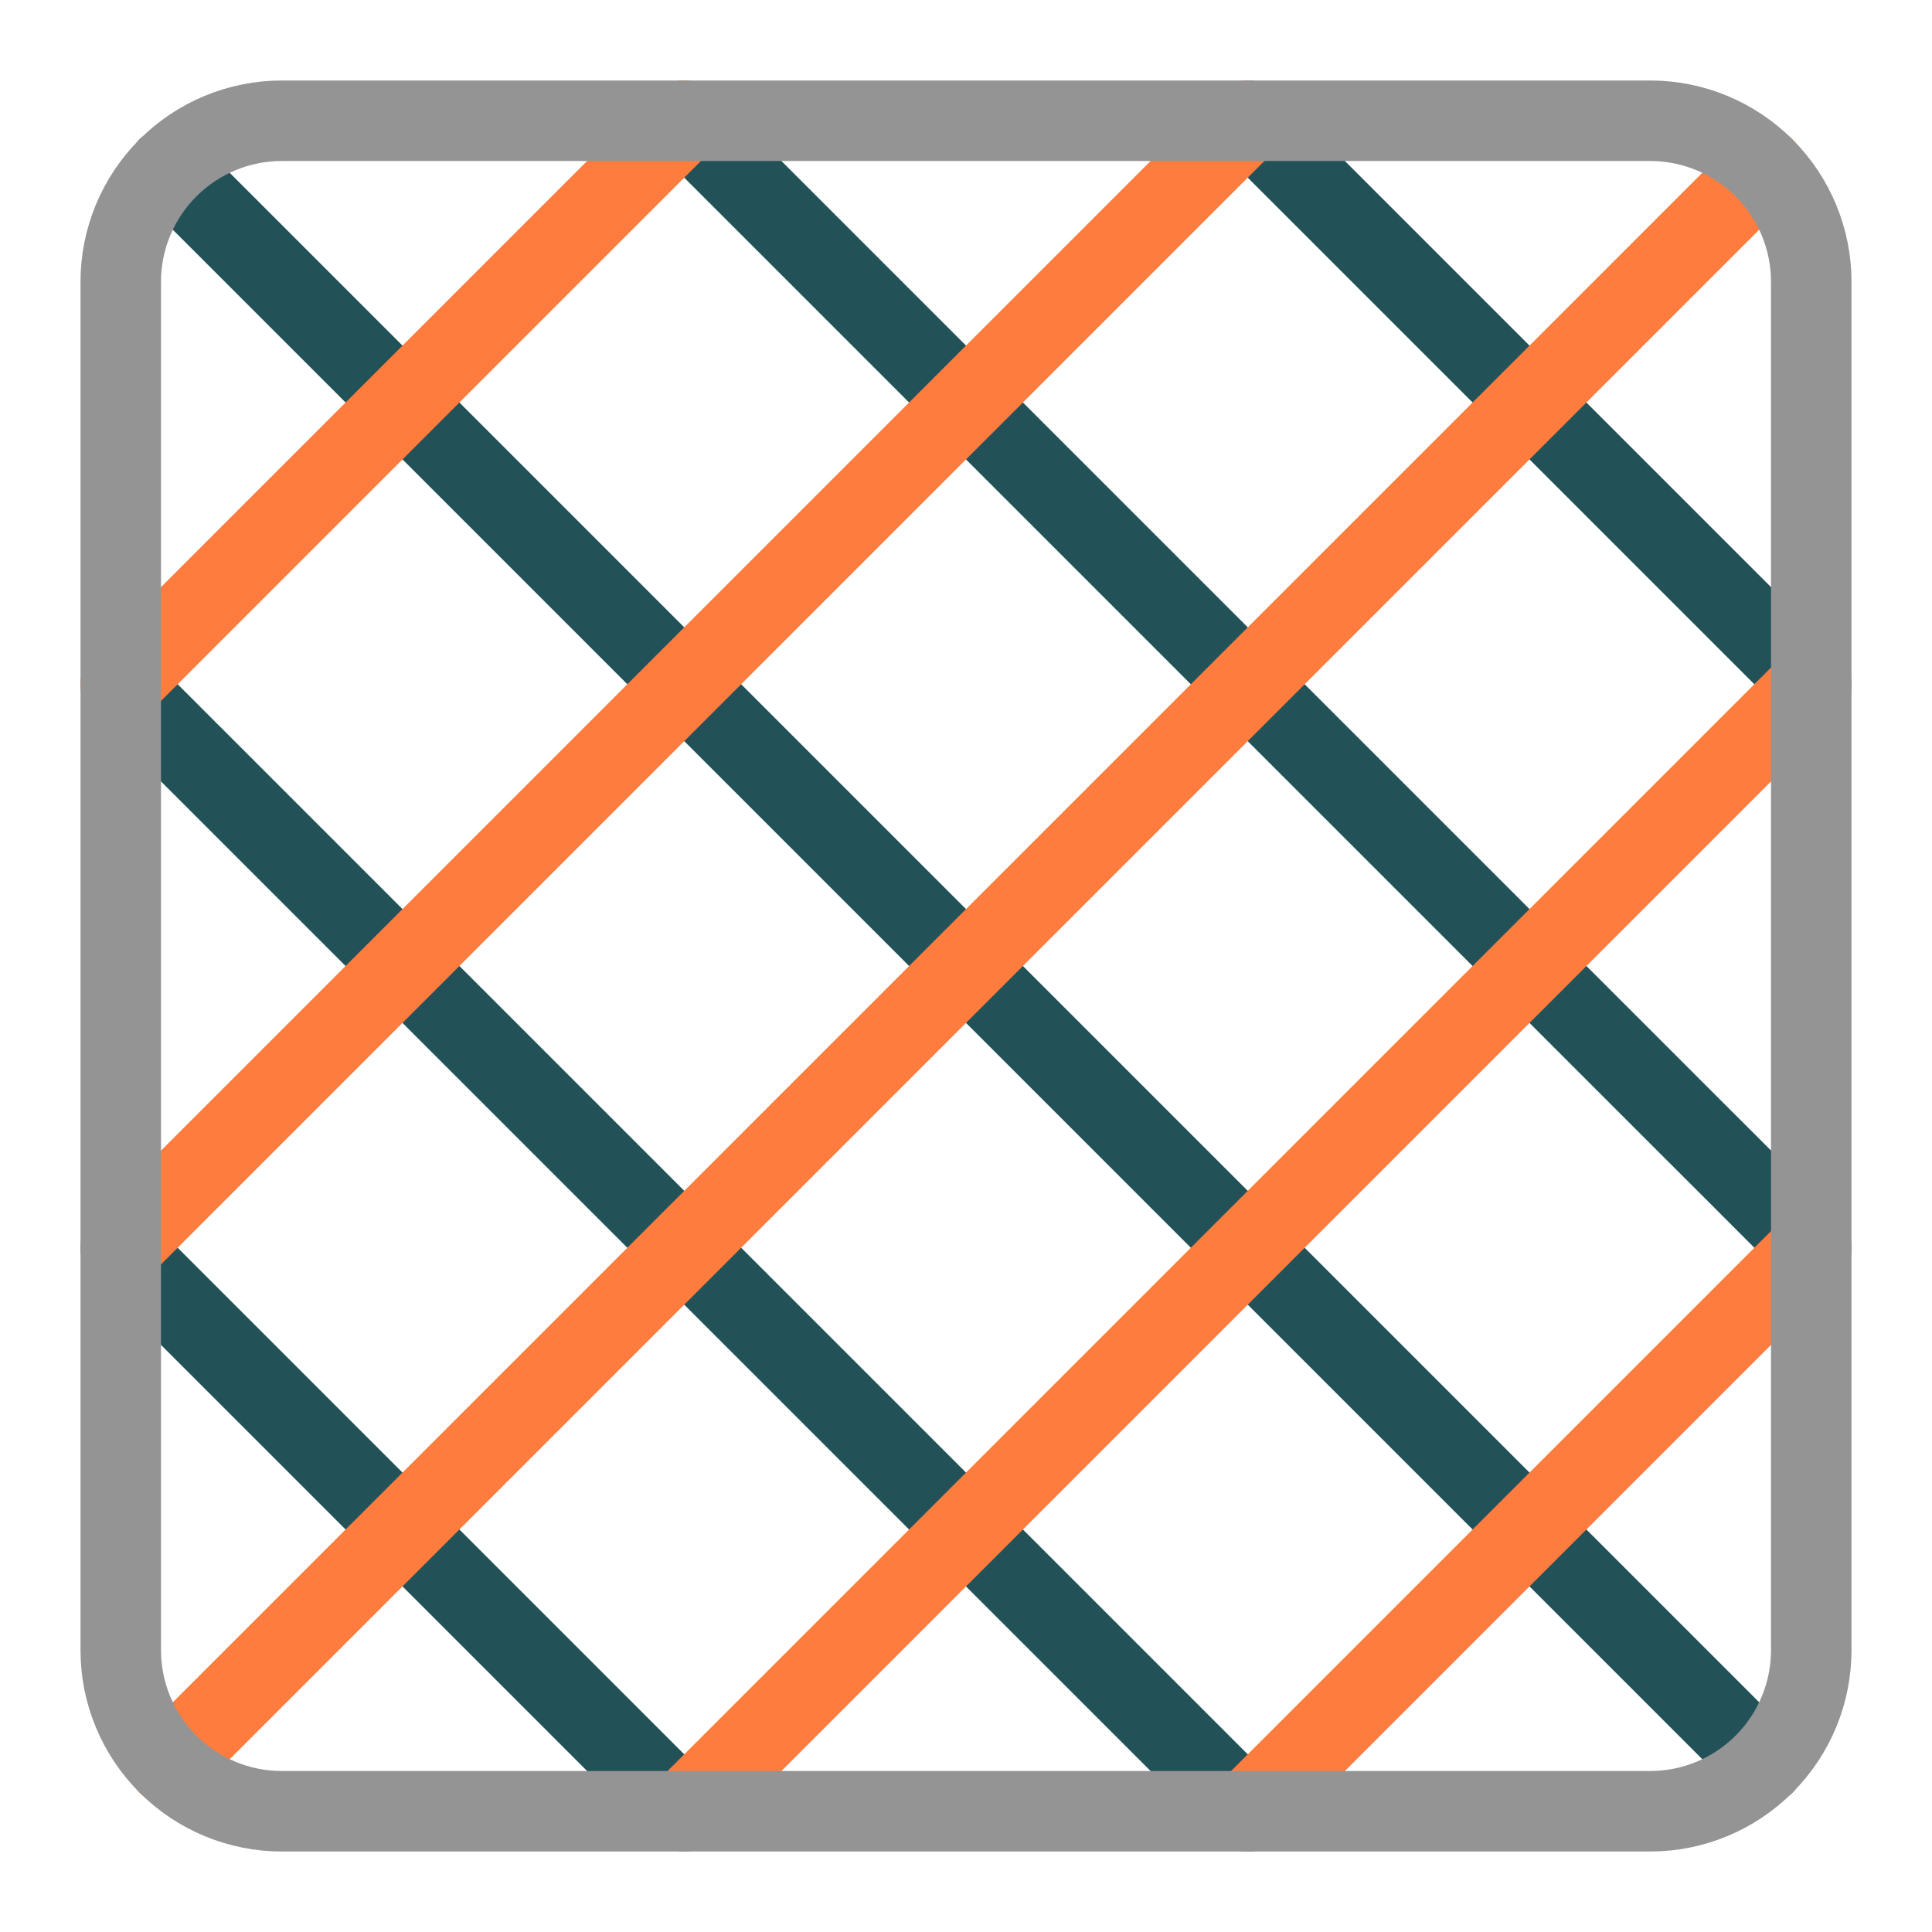
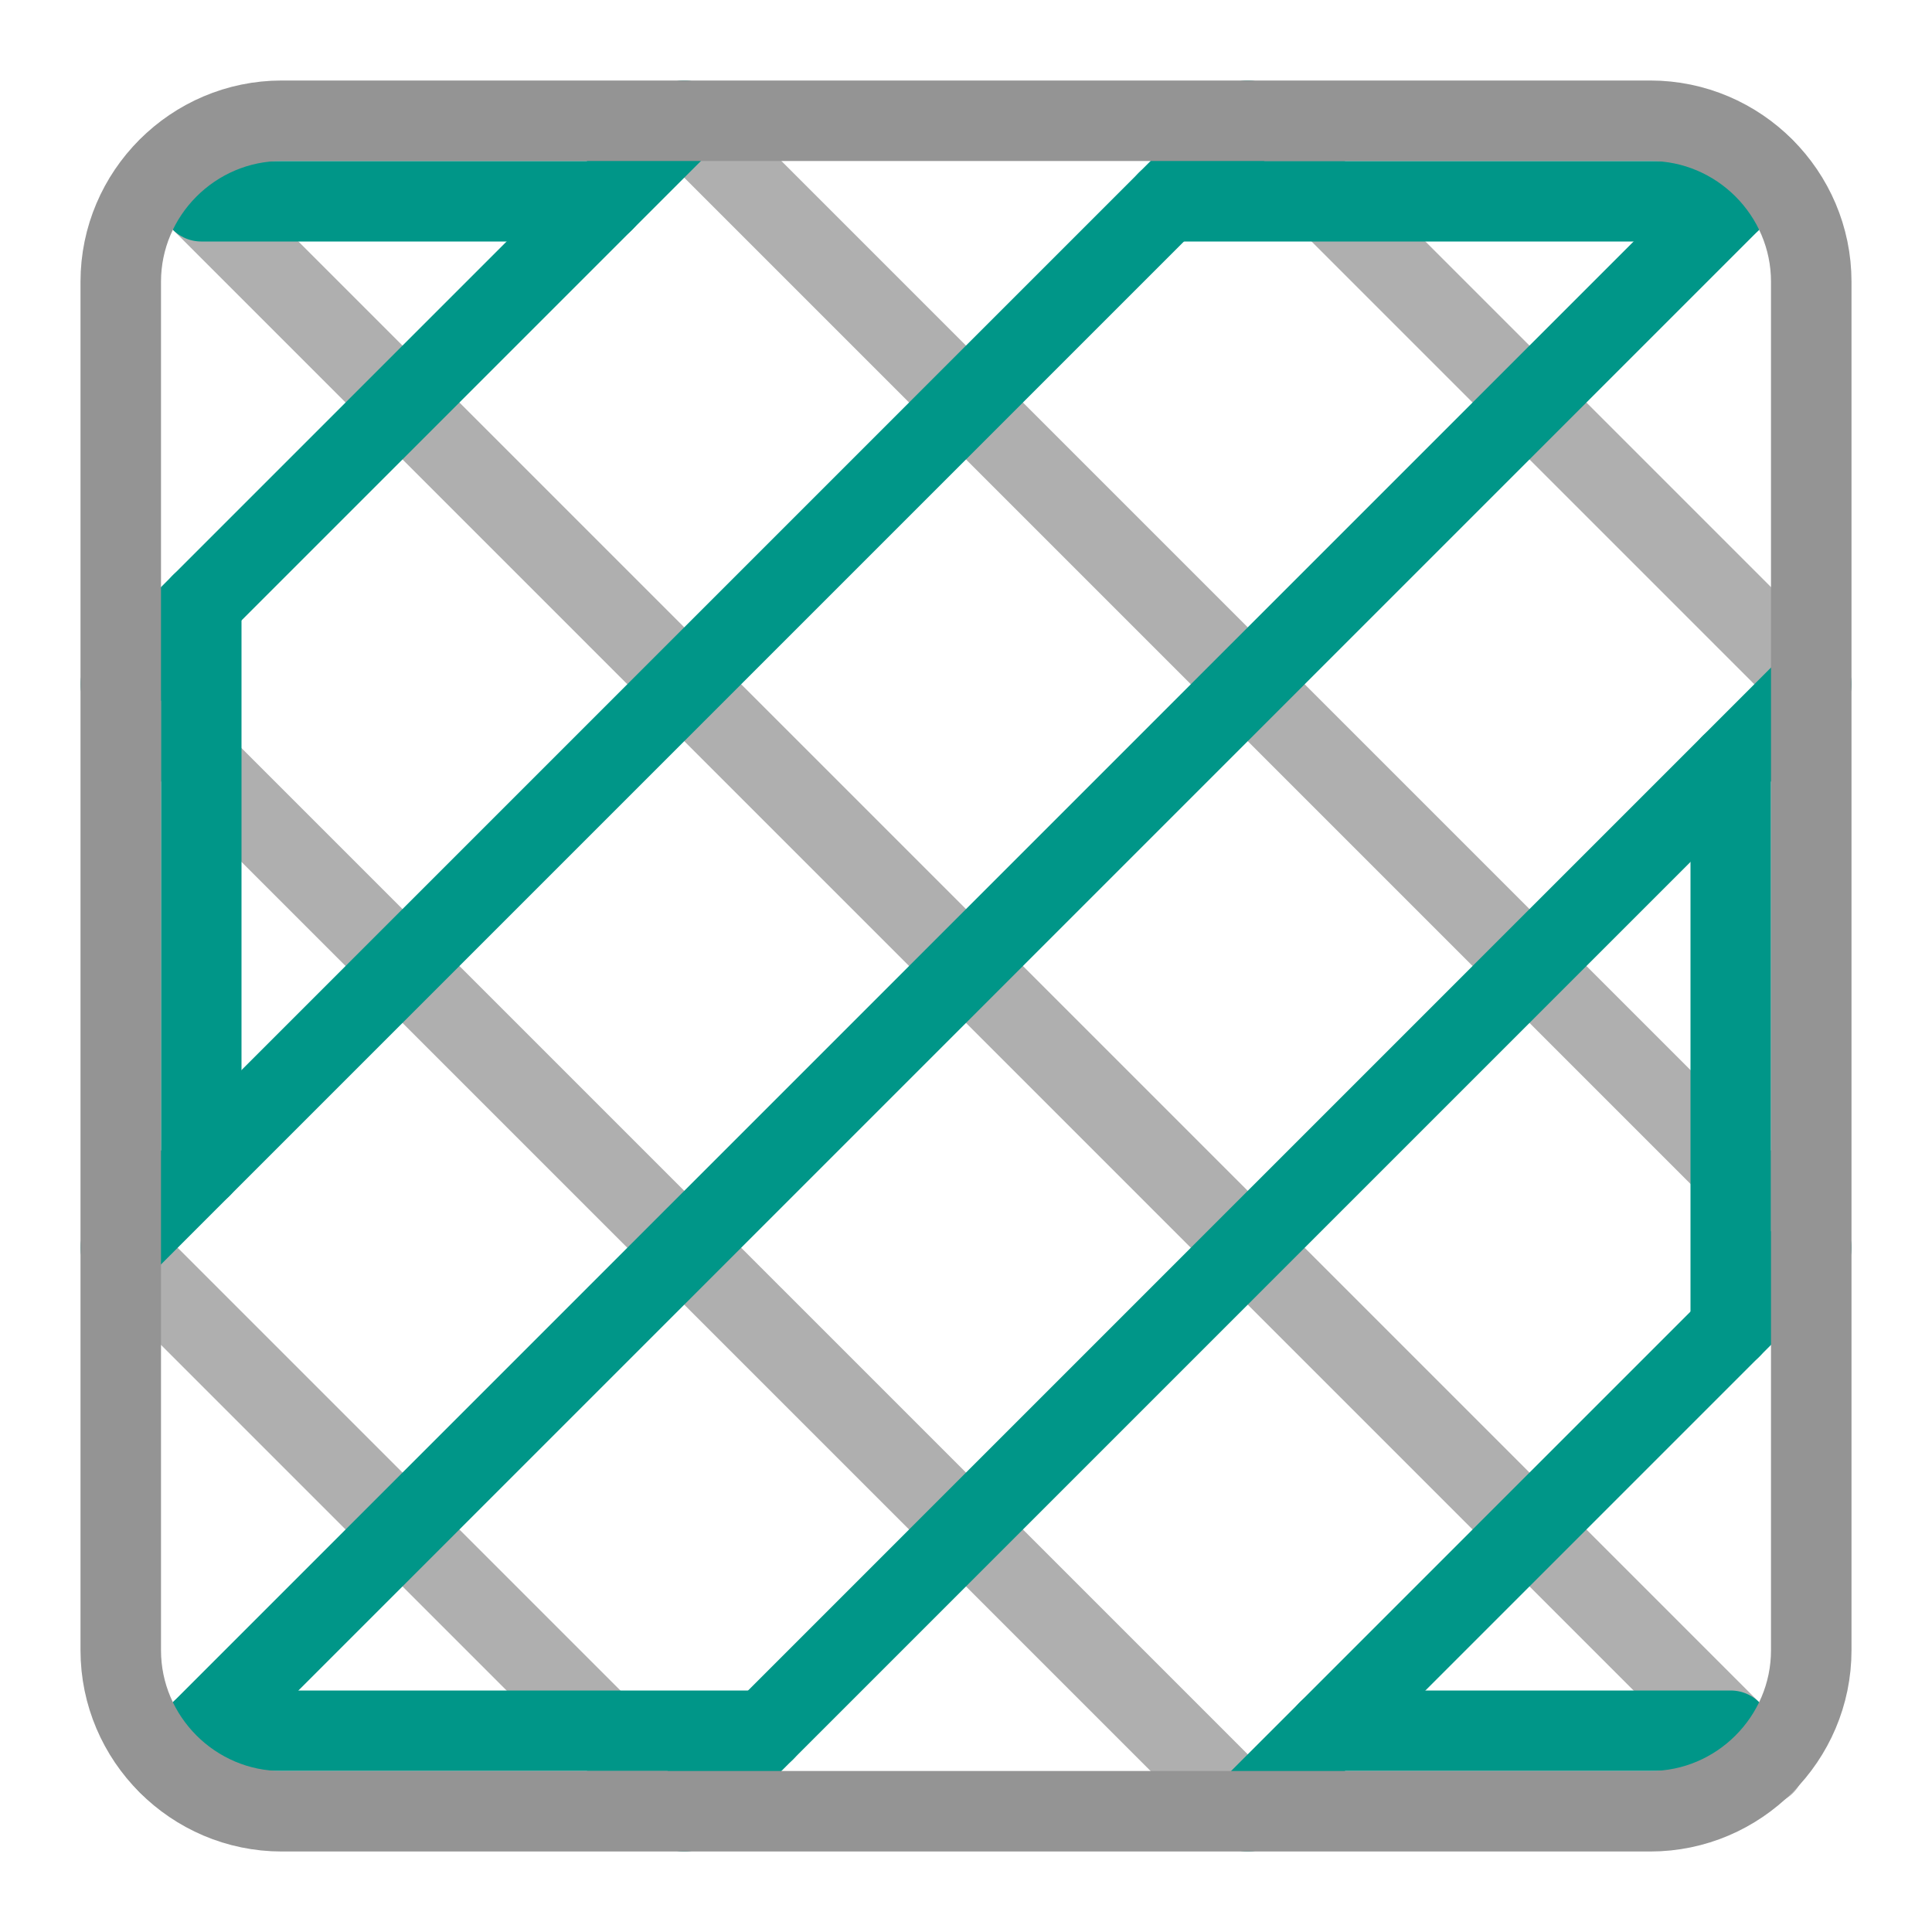
- <svg xmlns="http://www.w3.org/2000/svg" width="24" height="24" viewBox="0 0 24 24" fill="none">
-   <path d="M15.5 22.5L1.5 8.5M22.5 15.5L21.526 14.525L20.964 13.964L8.5 1.5M8.5 22.5L1.5 15.5M22.5 8.5L15.5 1.5M2.086 2.086L21.914 21.914" stroke="#225158" stroke-linecap="round" stroke-linejoin="round" />
-   <path d="M8.5 22.5L22.5 8.5M1.5 15.5L15.5 1.5M15.5 22.5L22.5 15.5M1.5 8.5L8.5 1.5M21.914 2.086L2.086 21.914" stroke="#FF7C3F" stroke-linecap="round" stroke-linejoin="round" />
-   <path d="M3.5 1.5H20.5C21.03 1.5 21.539 1.711 21.914 2.086C22.289 2.461 22.5 2.97 22.5 3.5V20.5C22.5 21.03 22.289 21.539 21.914 21.914C21.539 22.289 21.03 22.5 20.5 22.5H3.5C2.97 22.5 2.461 22.289 2.086 21.914C1.711 21.539 1.5 21.03 1.5 20.5V3.5C1.5 2.97 1.711 2.461 2.086 2.086C2.461 1.711 2.97 1.5 3.5 1.5Z" stroke="#949494" stroke-linecap="round" stroke-linejoin="round" />
+ <svg xmlns="http://www.w3.org/2000/svg" id="a" width="24" height="24" viewBox="0 0 24 24">
+   <path d="M15.5,22.5L1.5,8.5M22.5,15.5L8.5,1.5M8.5,22.5L1.5,15.5M22.5,8.5L15.5,1.5M2.09,2.09l19.83,19.83" style="fill:none; opacity:.75; stroke:#949494; stroke-linecap:round; stroke-linejoin:round;" />
+   <path d="M8.5,22.5l14-14M1.5,15.5L15.5,1.5M15.5,22.5l7-7M1.5,8.5L8.5,1.5M21.91,2.09L2.09,21.91" style="fill:none; stroke:#009688; stroke-linecap:round; stroke-linejoin:round;" />
+   <line x1="2.5" y1="7.5" x2="2.5" y2="14.5" style="fill:none; stroke:#009688; stroke-linecap:round; stroke-linejoin:round;" />
+   <line x1="14.5" y1="2.5" x2="21.5" y2="2.5" style="fill:none; stroke:#009688; stroke-linecap:round; stroke-linejoin:round;" />
+   <line x1="9.5" y1="21.5" x2="2.5" y2="21.5" style="fill:none; stroke:#009688; stroke-linecap:round; stroke-linejoin:round;" />
+   <line x1="21.5" y1="9.5" x2="21.5" y2="16.5" style="fill:none; stroke:#009688; stroke-linecap:round; stroke-linejoin:round;" />
+   <line x1="16.5" y1="21.5" x2="21.5" y2="21.5" style="fill:none; stroke:#009688; stroke-linecap:round; stroke-linejoin:round;" />
+   <line x1="7.5" y1="2.5" x2="2.5" y2="2.5" style="fill:none; stroke:#009688; stroke-linecap:round; stroke-linejoin:round;" />
+   <path d="M3.5,1.5h17c1.1,0,2,.9,2,2v17c0,1.1-.9,2-2,2H3.5c-1.1,0-2-.9-2-2V3.5c0-1.1.9-2,2-2Z" style="fill:none; stroke:#949494; stroke-linecap:round; stroke-linejoin:round;" />
</svg>
